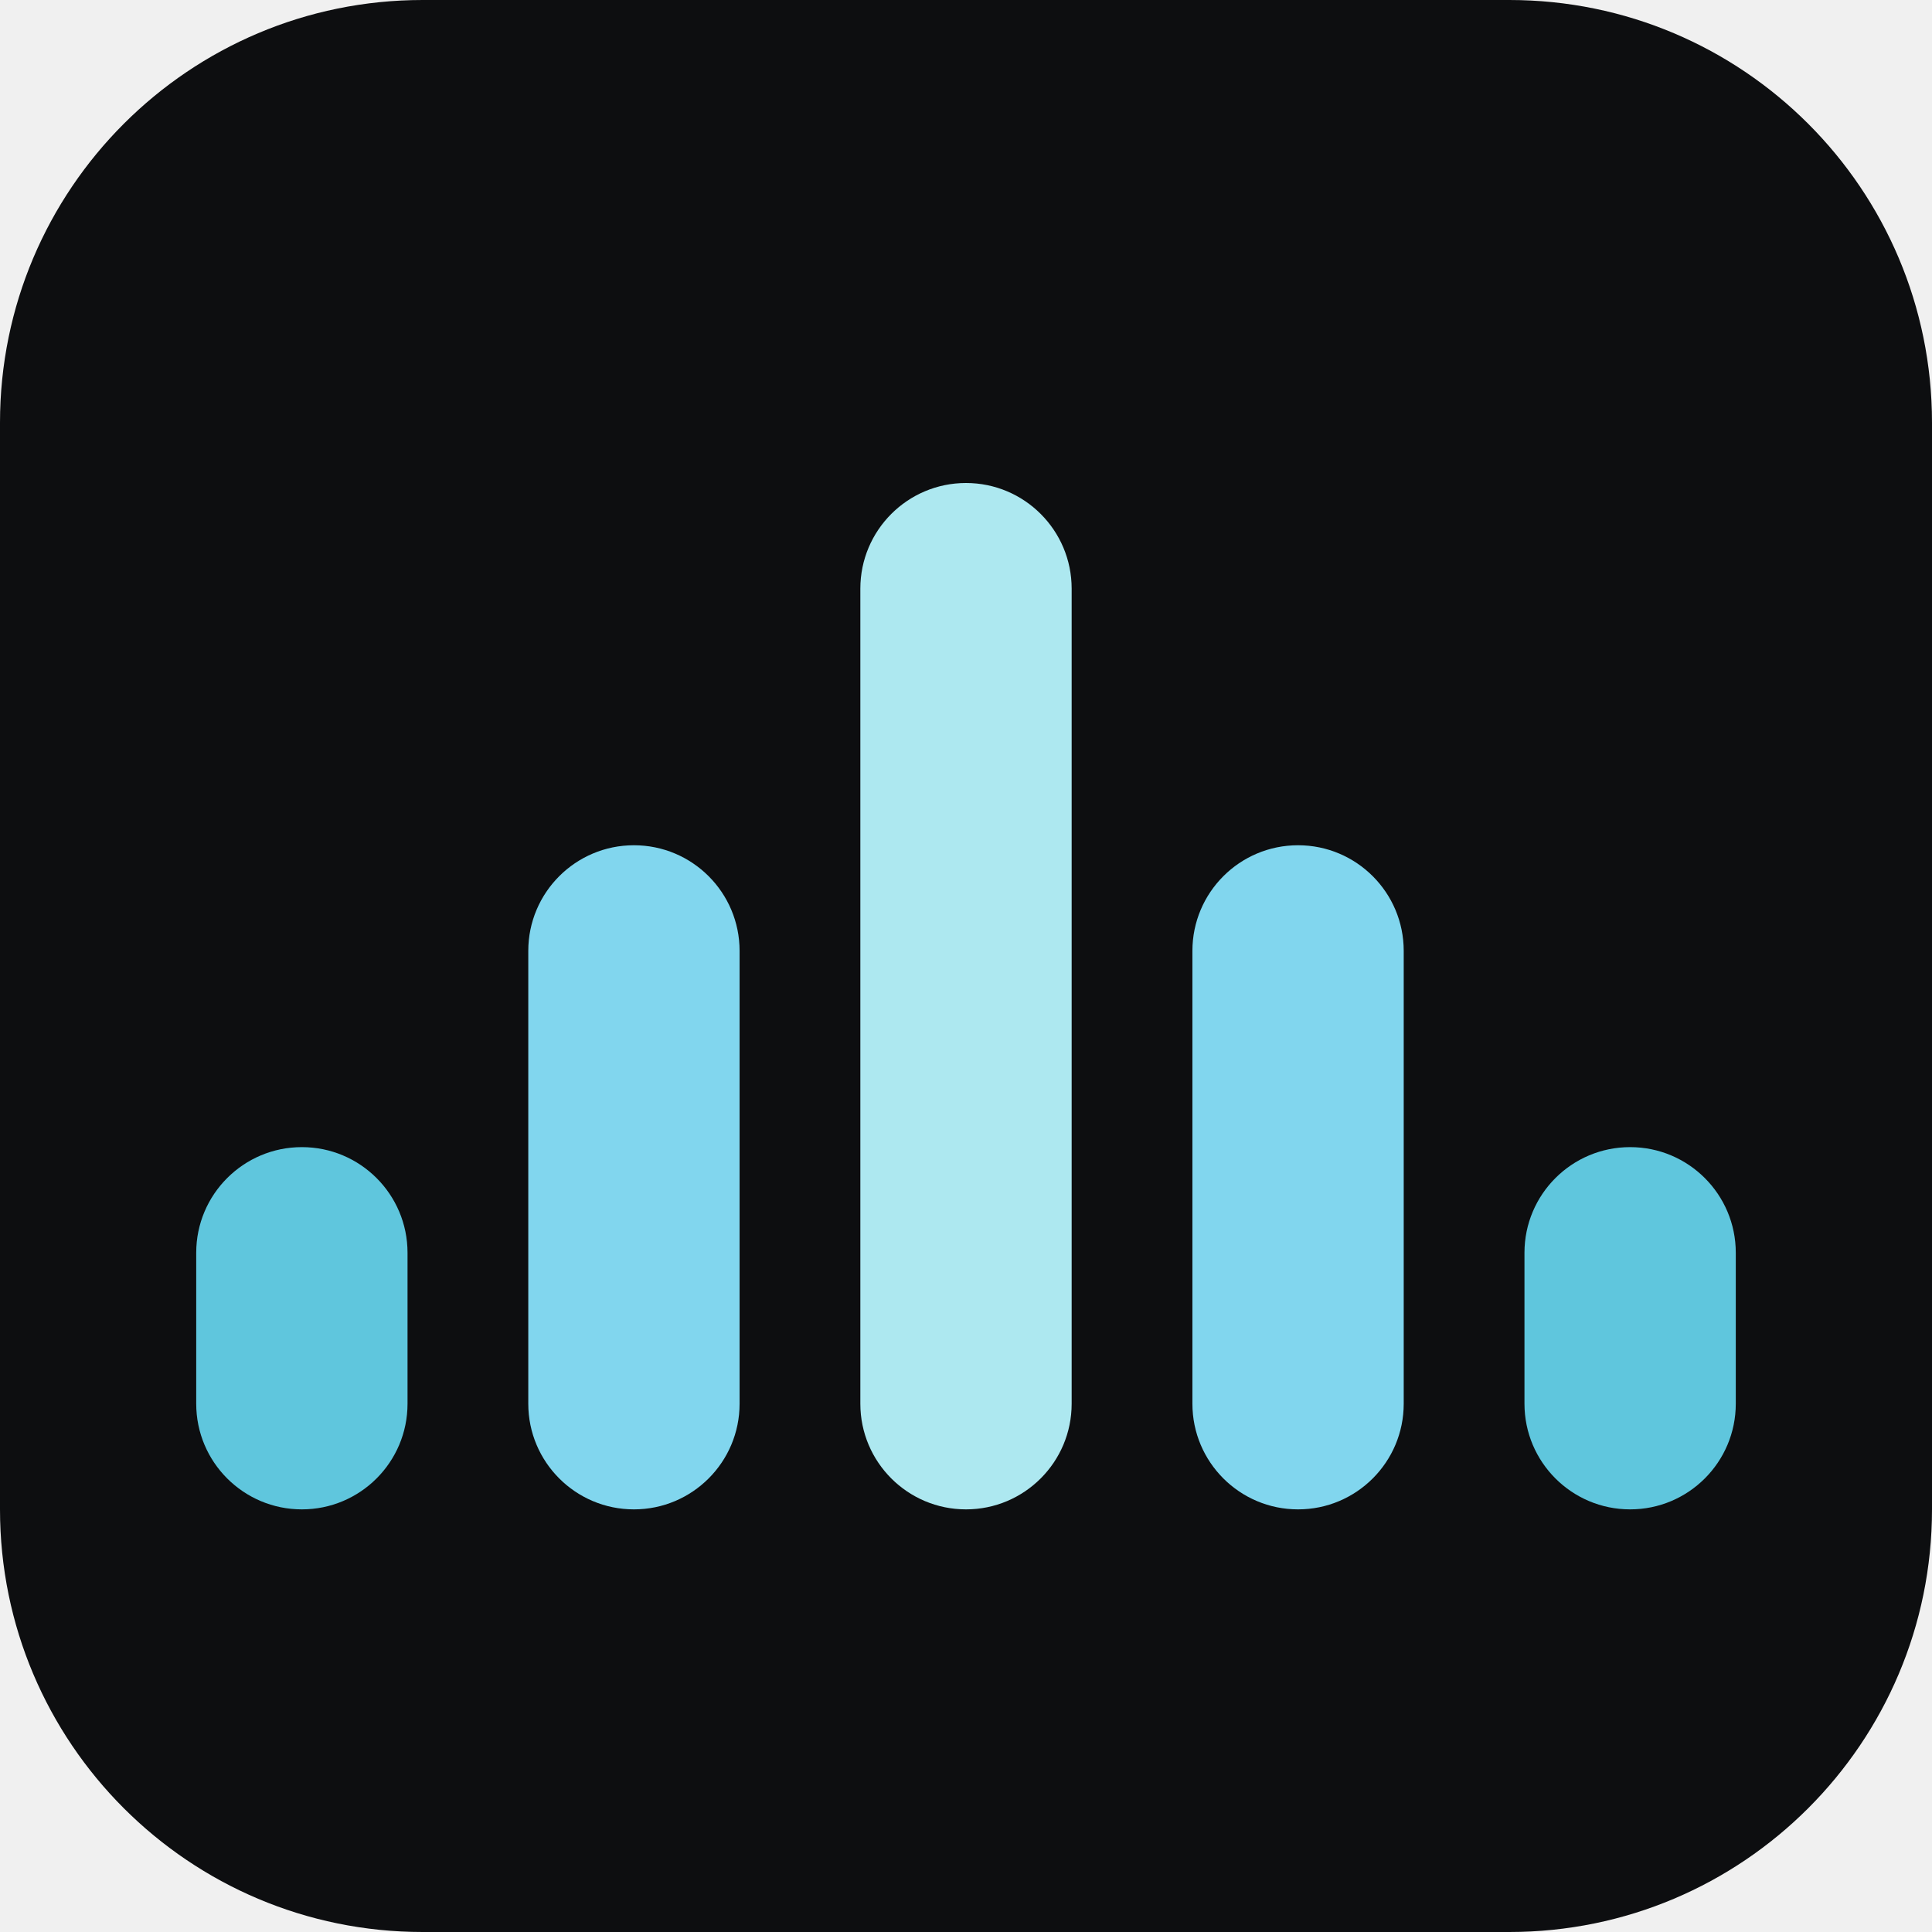
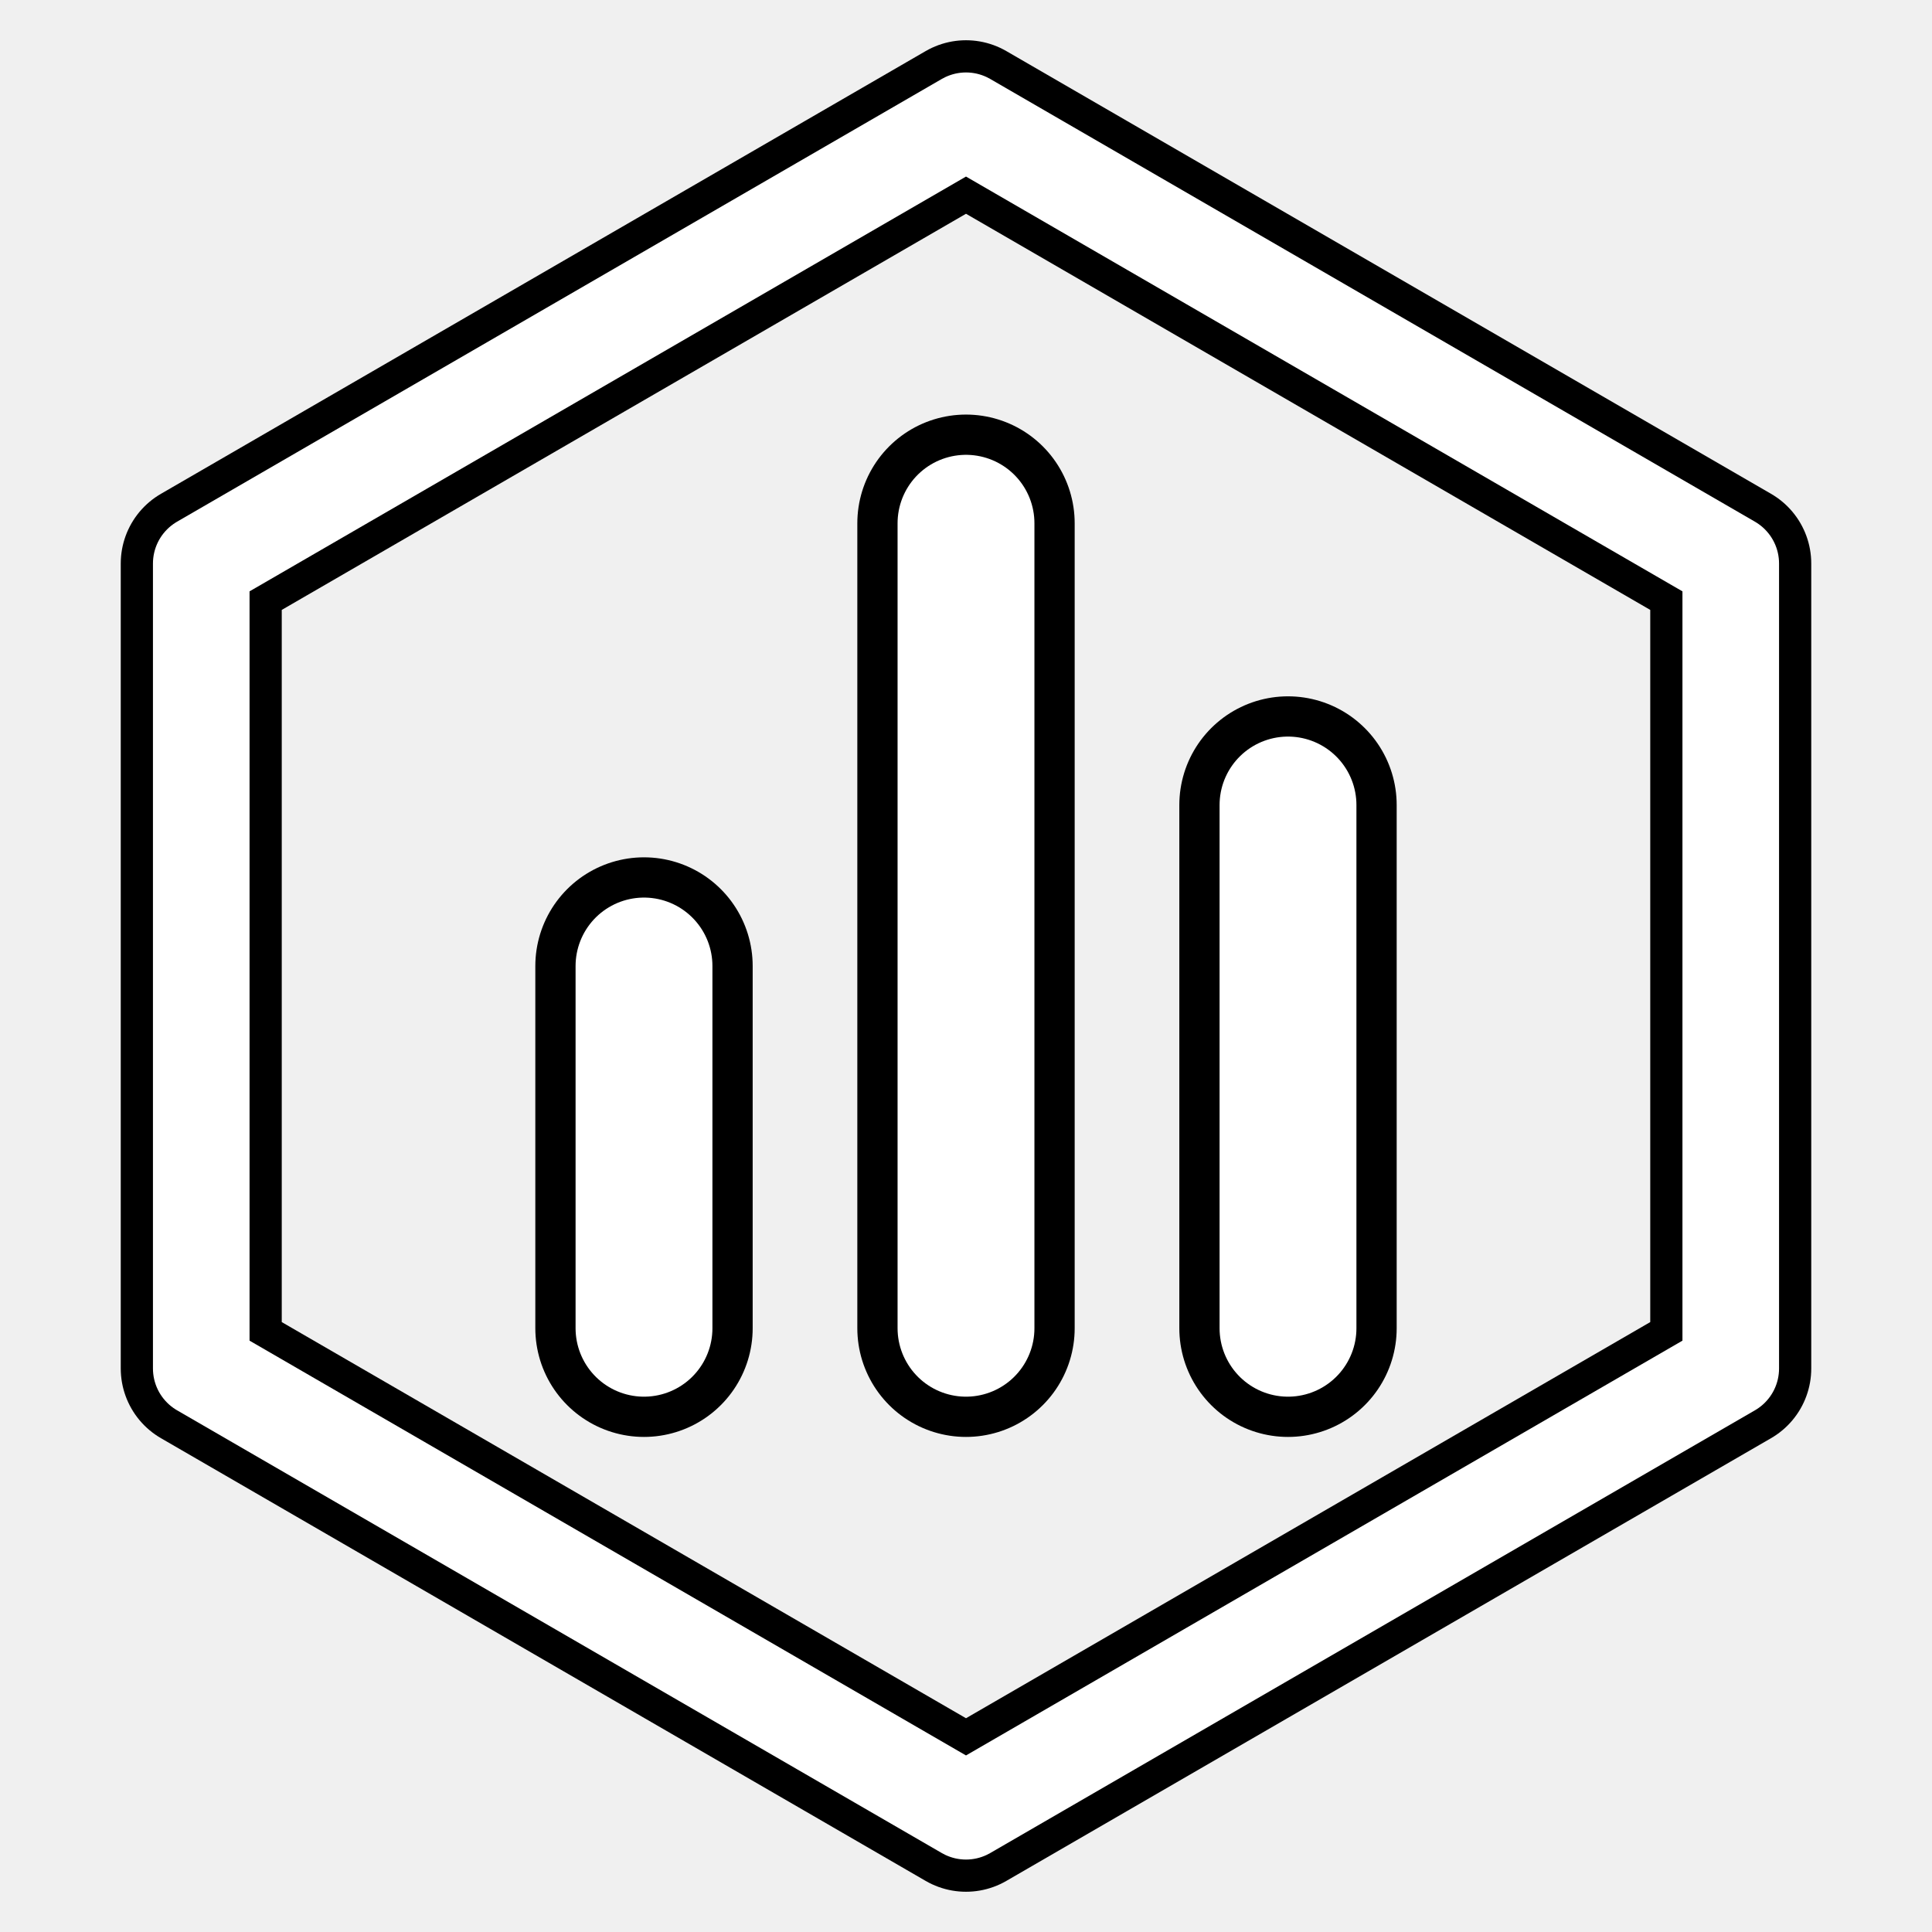
- <svg xmlns="http://www.w3.org/2000/svg" viewBox="0 0 64 64" width="64" height="64">
-   <rect width="64" height="64" rx="14" fill="#0d0e10" />
-   <rect x="6.5" y="38" width="7" height="12" rx="3.5" fill="#5fc6dd" />
-   <rect x="17.5" y="28" width="7" height="22" rx="3.5" fill="#81d6ee" />
-   <rect x="28.5" y="16" width="7" height="34" rx="3.5" fill="#ade8f0" />
-   <rect x="39.5" y="28" width="7" height="22" rx="3.5" fill="#81d6ee" />
-   <rect x="50.5" y="38" width="7" height="12" rx="3.5" fill="#5fc6dd" />
+ <svg xmlns="http://www.w3.org/2000/svg" viewBox="0 0 48 48" width="48" height="48" fill="none">
+   <path d="M24 3 43 14v20L24 45 5 34V14z" stroke="#000" stroke-width="4" stroke-linejoin="round" />
+   <path d="M24 3 43 14v20L24 45 5 34V14z" stroke="#fff" stroke-width="2.4" stroke-linejoin="round" />
+   <g stroke="#000" stroke-width="5.4" stroke-linecap="round">
+     <path d="M16 33v-9" />
+     <path d="M24 33V13" />
+     <path d="M32 33V20" />
+   </g>
+   <g stroke="#fff" stroke-width="3.4" stroke-linecap="round">
+     <path d="M16 33v-9" />
+     <path d="M24 33V13" />
+     <path d="M32 33V20" />
+   </g>
</svg>
